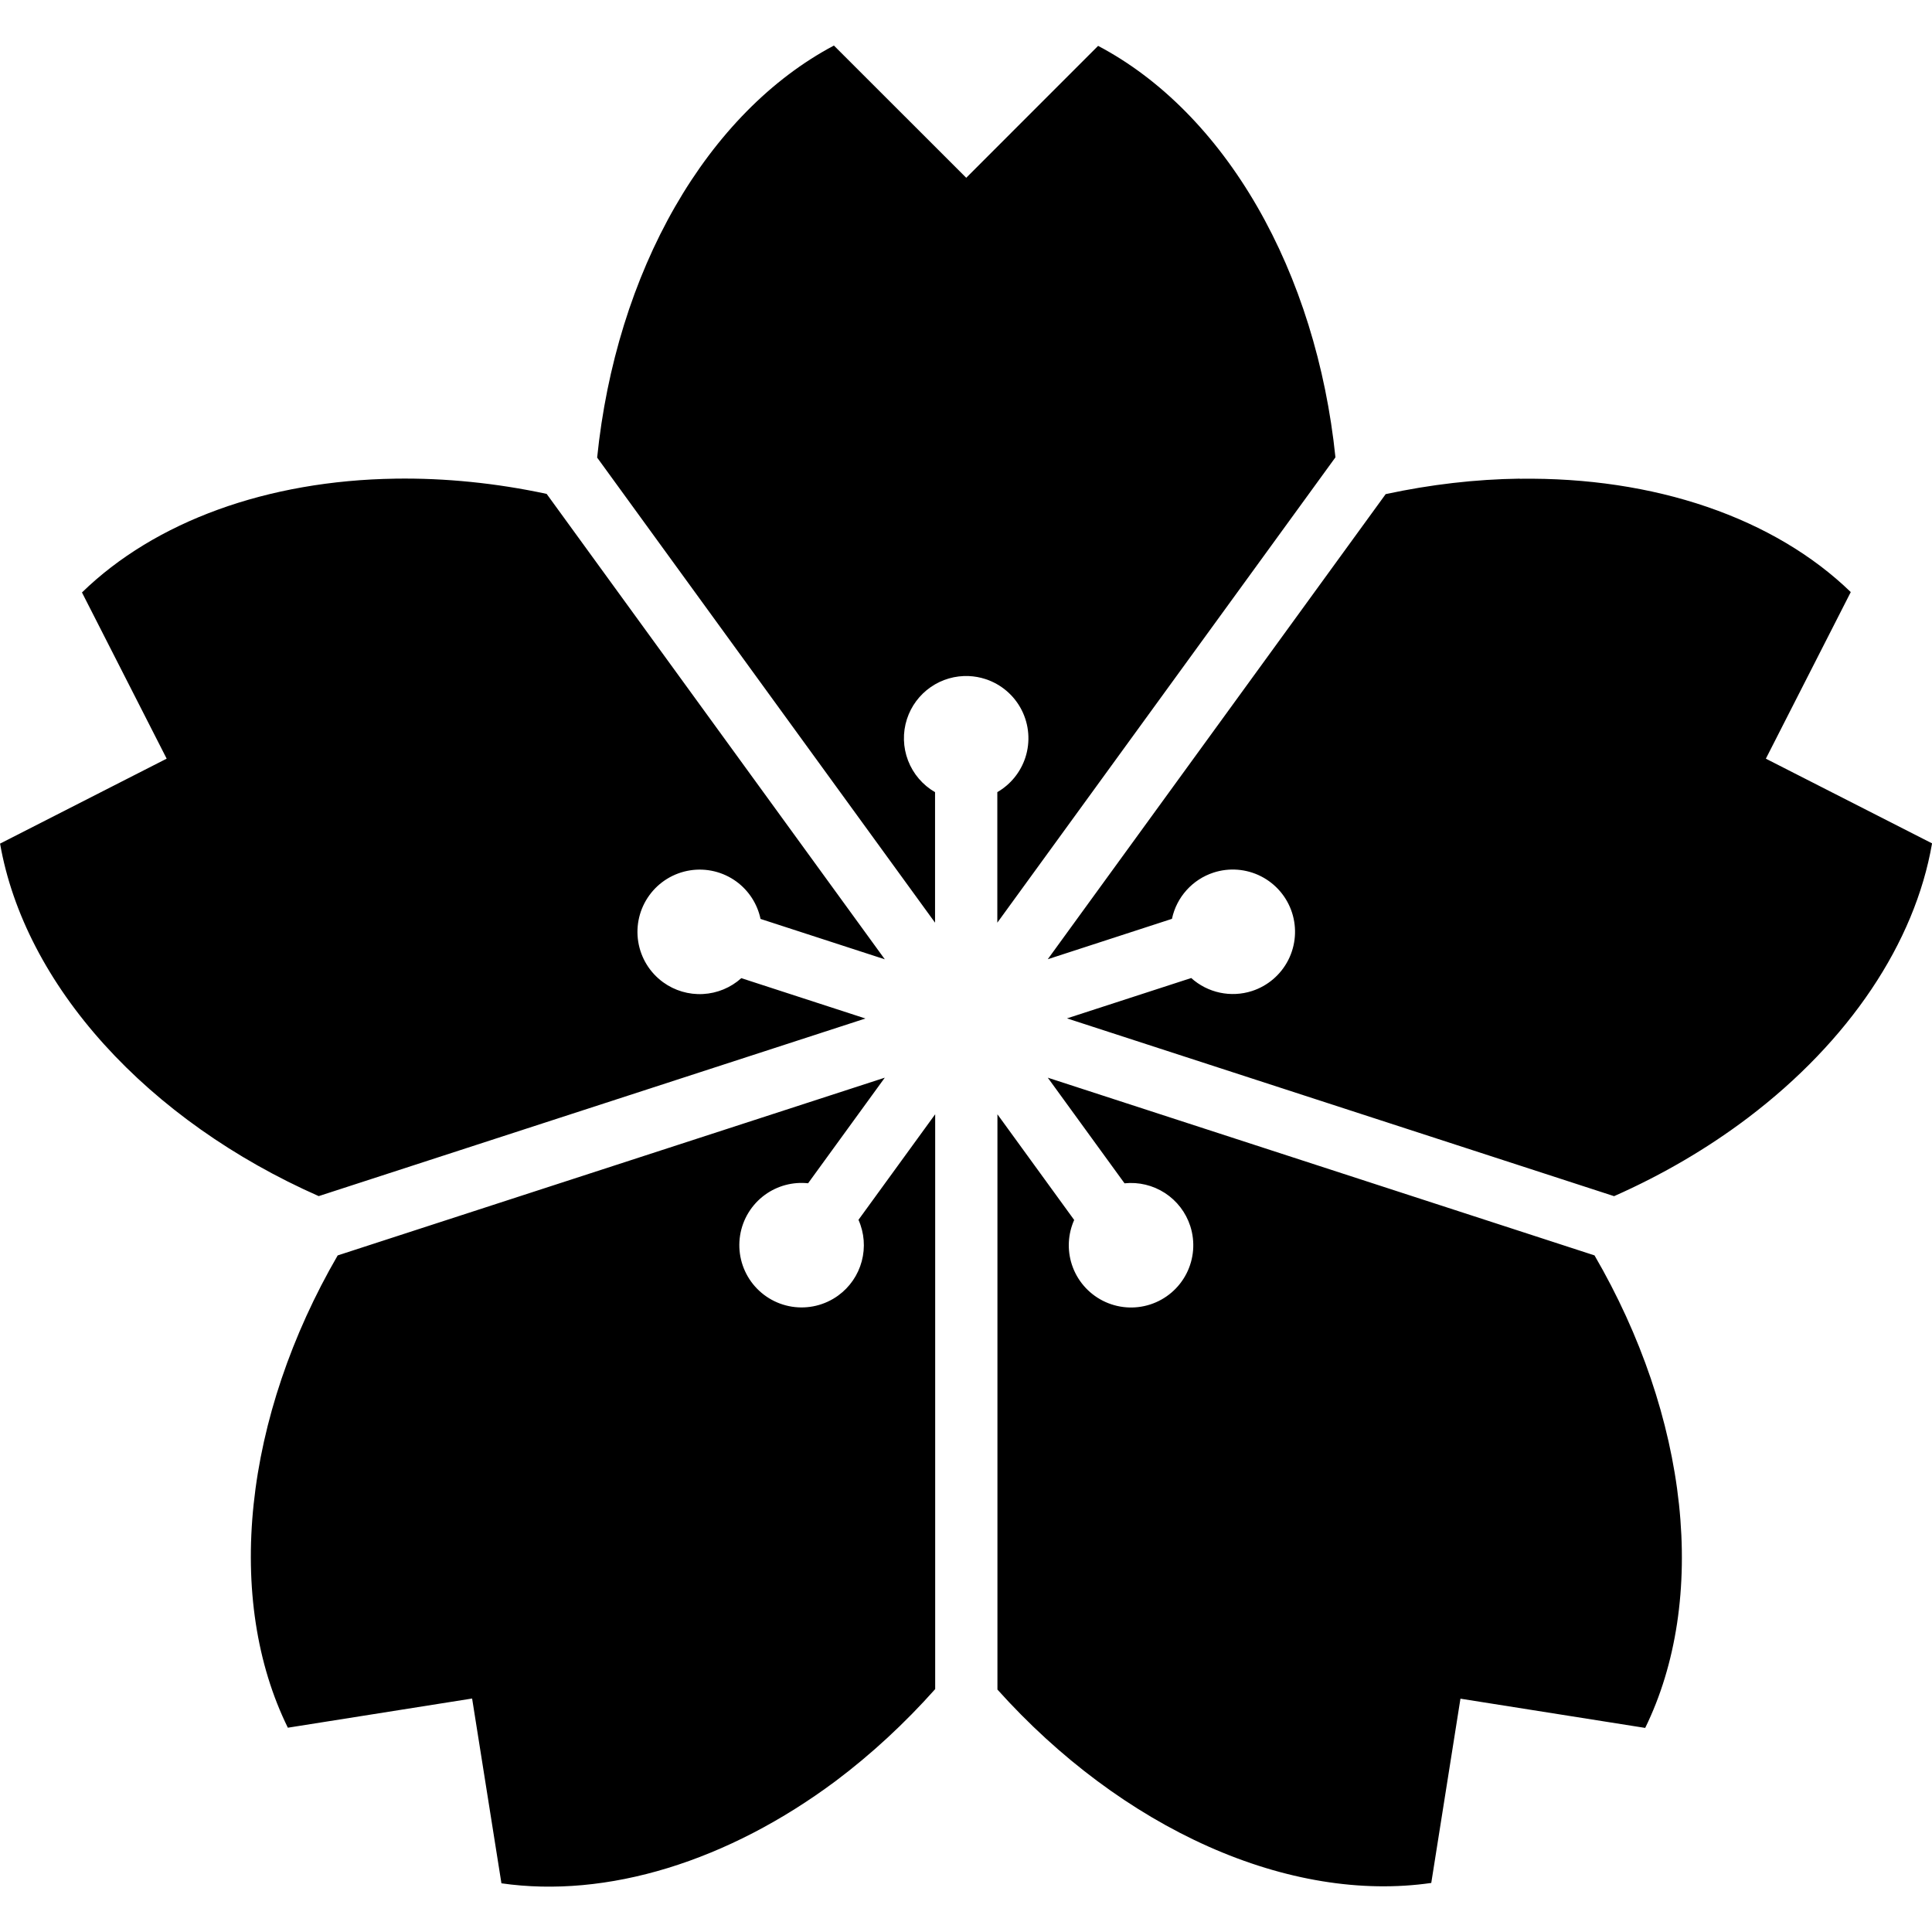
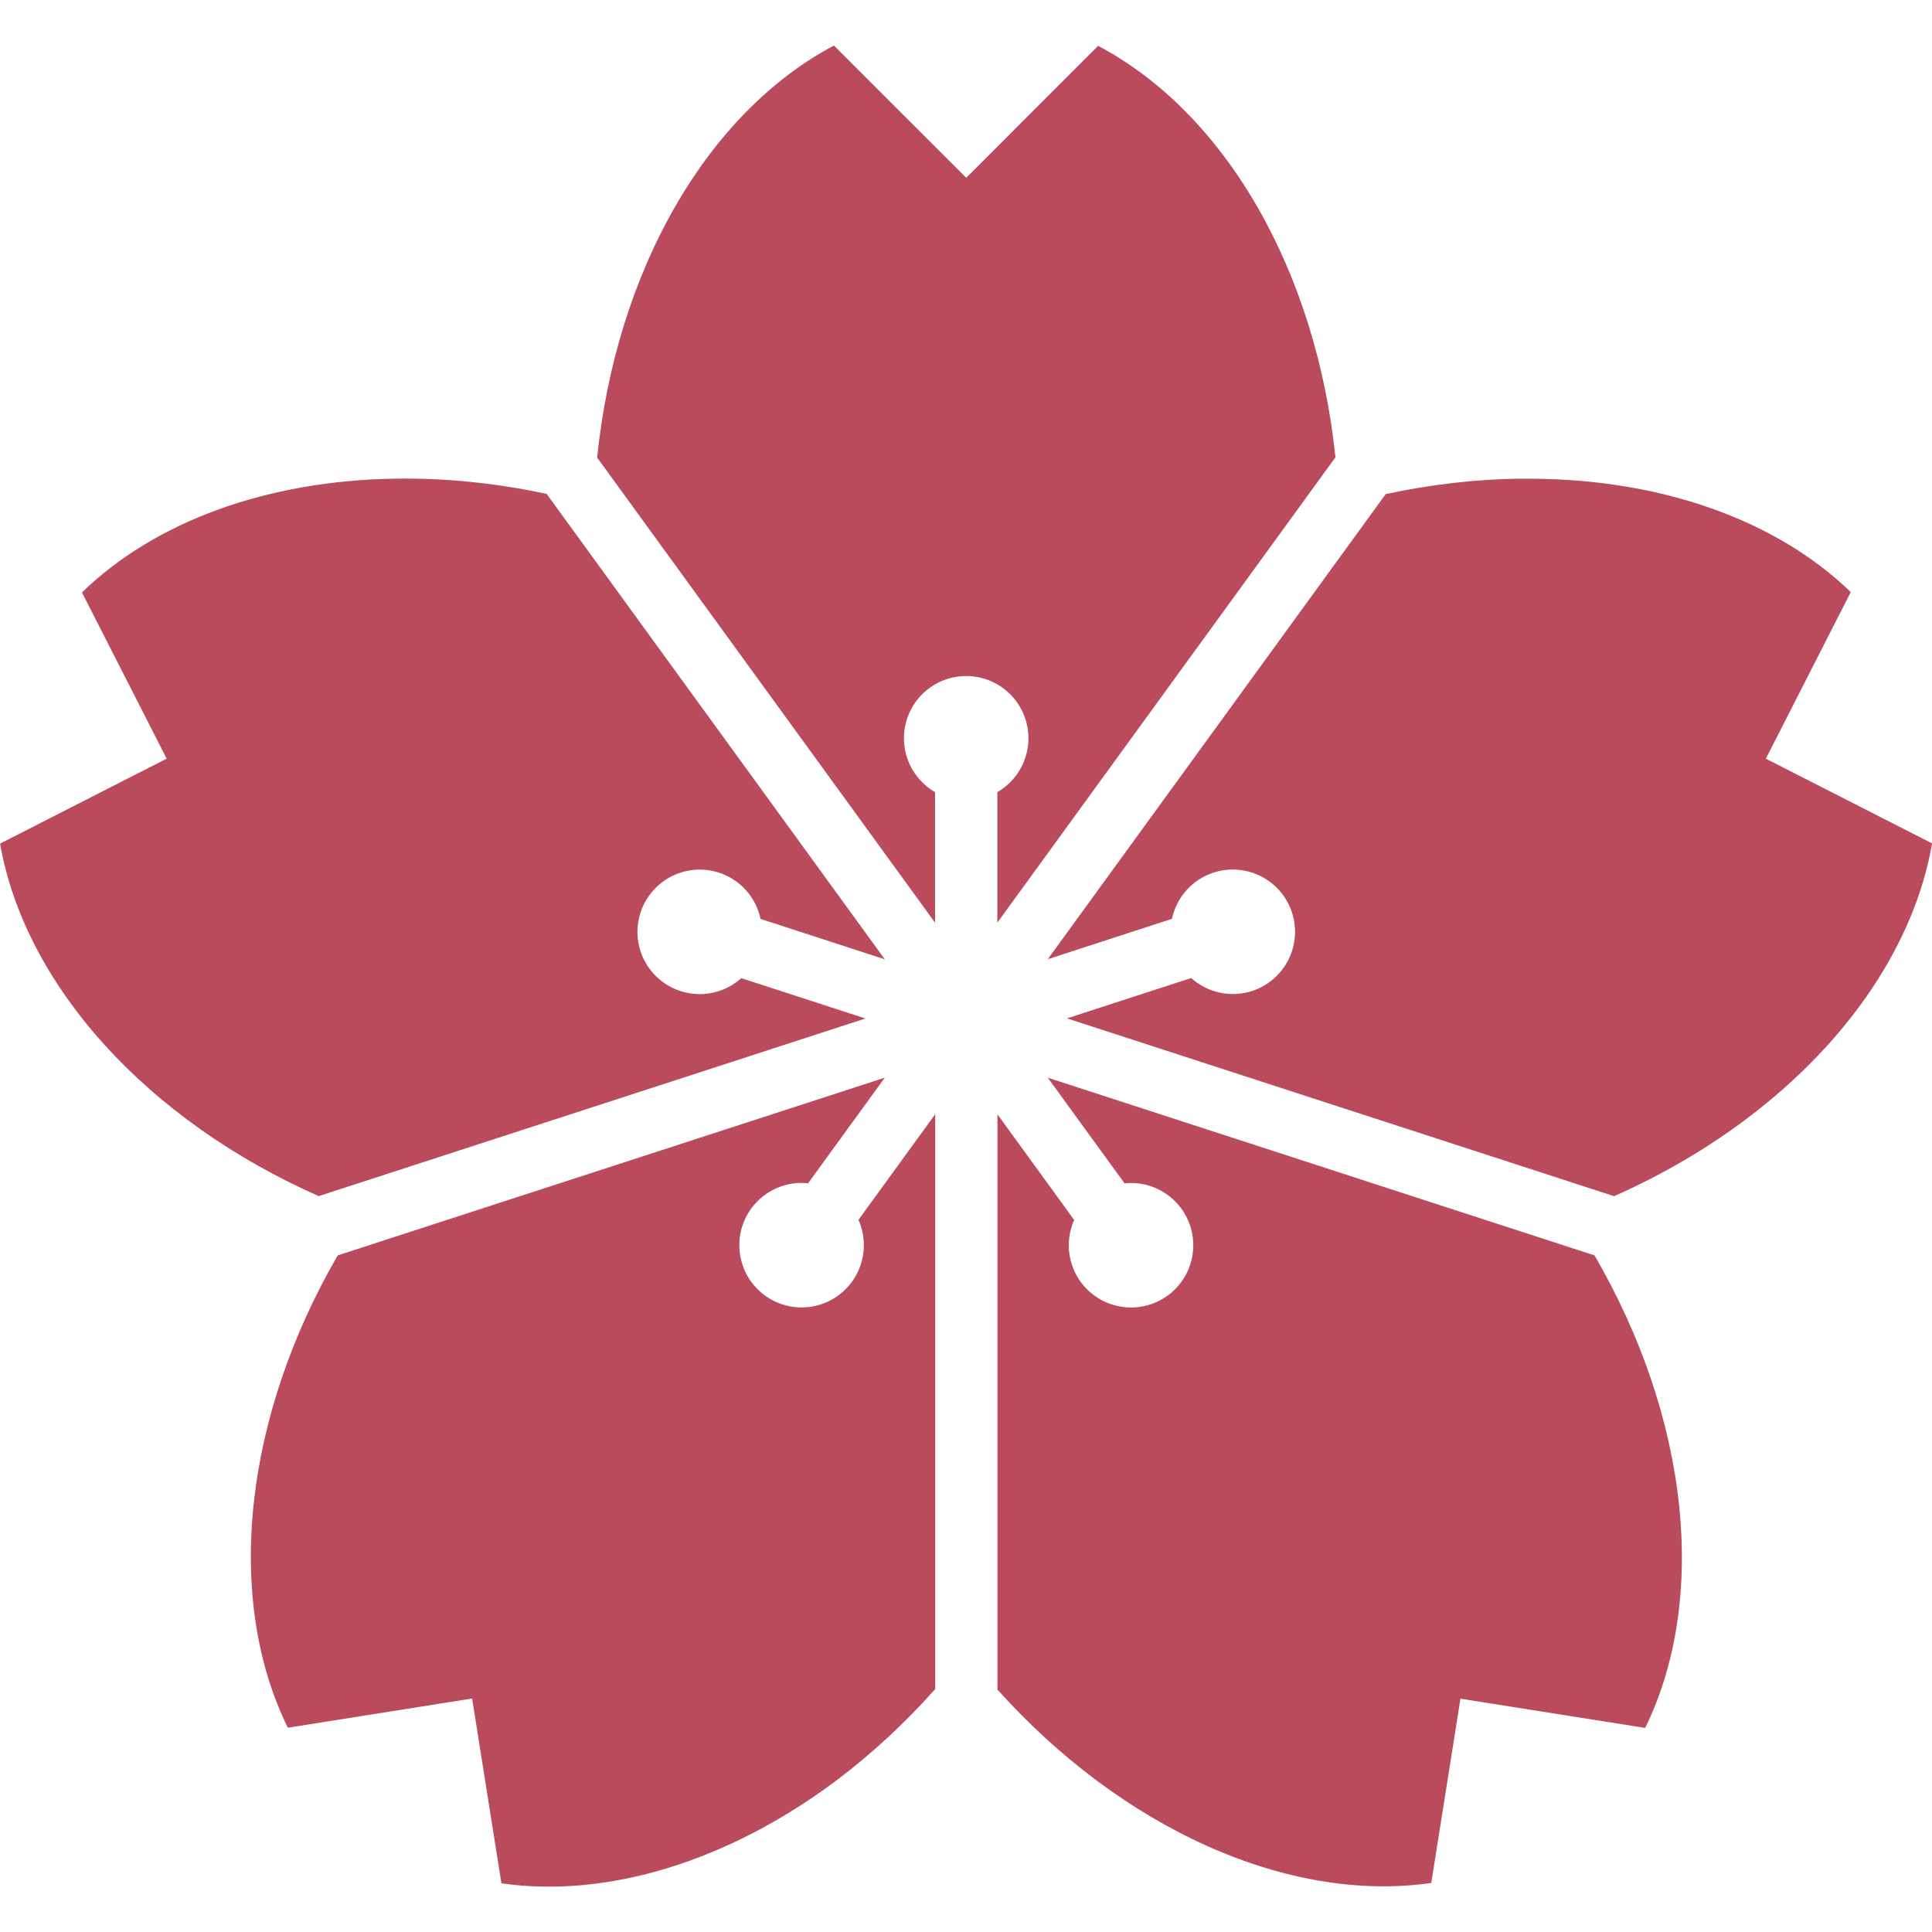
<svg xmlns="http://www.w3.org/2000/svg" width="1200pt" height="1200pt" version="1.1" viewBox="0 0 1200 1200">
-   <path d="m517.96 28.293c-38.738 20.523-72.809 55.086-98.672 100.09-25.863 45.008-42.57 98.816-48.391 155.83l209.88 288.88v-81.059c-7.668-4.43-13.586-11.359-16.762-19.625-3.18-8.27-3.418-17.379-0.688-25.805 2.613-8.039 7.785-15 14.73-19.82s15.277-7.234 23.723-6.871c3.492 0.156 6.949 0.781 10.273 1.863 9.754 3.172 17.848 10.086 22.504 19.223 4.656 9.137 5.492 19.75 2.324 29.504-2.957 9.074-9.164 16.73-17.426 21.504v81.082l210.01-289.03h0.004c-5.894-57.004-22.676-110.77-48.598-155.72-25.926-44.945-60.047-79.422-98.816-99.848l-81.91 81.934-82.195-82.141m-272.36 269.02h0.004c-79.5 1.168-149.27 26.5-194.68 70.684l52.605 103.23-103.48 52.762c7.547 43.184 29.883 86.266 64.691 124.77 34.809 38.504 80.812 71.023 133.23 94.18l339.57-110.32-77.082-25.059c-6.582 5.922-14.996 9.402-23.836 9.863-8.844 0.465-17.574-2.121-24.738-7.32-8.297-6.027-13.859-15.105-15.465-25.234s0.879-20.48 6.902-28.777c6.027-8.305 15.109-13.871 25.246-15.477 10.137-1.609 20.492 0.879 28.793 6.914 7.707 5.629 13.062 13.906 15.035 23.242l77.188 25.082-210.04-289.08c-31.422-6.731-63.074-9.922-93.902-9.469m698.31 0c-27.477 0.383-55.48 3.617-83.277 9.617l-209.88 288.88 77.137-25.082c2.867-13.504 12.715-24.453 25.836-28.734 9.754-3.168 20.367-2.328 29.504 2.324 9.137 4.656 16.051 12.75 19.223 22.504 3.164 9.754 2.328 20.367-2.328 29.504s-12.75 16.051-22.504 19.223c-13.125 4.242-27.52 1.172-37.77-8.059l-77.16 25.059 339.82 110.43h-0.004c30.039-13.297 58.098-29.73 83.199-48.727 62.727-47.523 103.64-108.52 114.3-170.4l-103.23-52.605 52.734-103.48c-23.578-22.84-53.922-40.836-89.23-52.926-35.309-12.086-74.863-18.023-116.32-17.457m-293.19 372.01 47.664 65.602c8.812-0.922 17.676 1.207 25.105 6.035 7.43 4.824 12.977 12.055 15.715 20.48 3.164 9.758 2.328 20.367-2.328 29.504-4.656 9.141-12.75 16.055-22.5 19.223-9.754 3.168-20.367 2.332-29.504-2.324-9.141-4.656-16.055-12.75-19.223-22.504-2.941-9.082-2.422-18.93 1.461-27.648l-47.664-65.625v357.3l-0.004-0.004c38.273 42.652 83.453 76.293 130.84 97.414 47.387 21.125 95.258 28.965 138.62 22.703l18.129-114.45 114.75 18.156c19.27-39.379 26.516-87.367 20.98-138.98-5.535-51.617-23.648-104.97-52.457-154.51l-339.6-110.38m-101.23 0-339.82 110.4v0.004c-28.727 49.57-46.746 102.92-52.188 154.51-5.445 51.586 1.891 99.523 21.242 138.83l114.45-18.129 18.207 114.77-0.004 0.004c32.484 4.672 67.598 1.449 103.27-9.473s71.176-29.32 104.4-54.109c22.027-16.559 42.793-35.742 61.746-57.039v-357.05l-47.641 65.574 0.004 0.004c3.602 8.094 4.316 17.176 2.023 25.734-2.289 8.559-7.449 16.07-14.617 21.277-8.301 6.035-18.656 8.523-28.793 6.918-10.133-1.605-19.215-7.176-25.246-15.477-6.023-8.301-8.508-18.652-6.902-28.781 1.605-10.129 7.168-19.207 15.465-25.234 7.734-5.609 17.27-8.156 26.77-7.152l47.641-65.574" />
+   <path fill="#ba4b5c" d="m517.96 28.293c-38.738 20.523-72.809 55.086-98.672 100.09-25.863 45.008-42.57 98.816-48.391 155.83l209.88 288.88v-81.059c-7.668-4.43-13.586-11.359-16.762-19.625-3.18-8.27-3.418-17.379-0.688-25.805 2.613-8.039 7.785-15 14.73-19.82s15.277-7.234 23.723-6.871c3.492 0.156 6.949 0.781 10.273 1.863 9.754 3.172 17.848 10.086 22.504 19.223 4.656 9.137 5.492 19.75 2.324 29.504-2.957 9.074-9.164 16.73-17.426 21.504v81.082l210.01-289.03h0.004c-5.894-57.004-22.676-110.77-48.598-155.72-25.926-44.945-60.047-79.422-98.816-99.848l-81.91 81.934-82.195-82.141m-272.36 269.02h0.004c-79.5 1.168-149.27 26.5-194.68 70.684l52.605 103.23-103.48 52.762c7.547 43.184 29.883 86.266 64.691 124.77 34.809 38.504 80.812 71.023 133.23 94.18l339.57-110.32-77.082-25.059c-6.582 5.922-14.996 9.402-23.836 9.863-8.844 0.465-17.574-2.121-24.738-7.32-8.297-6.027-13.859-15.105-15.465-25.234s0.879-20.48 6.902-28.777c6.027-8.305 15.109-13.871 25.246-15.477 10.137-1.609 20.492 0.879 28.793 6.914 7.707 5.629 13.062 13.906 15.035 23.242l77.188 25.082-210.04-289.08c-31.422-6.731-63.074-9.922-93.902-9.469m698.31 0c-27.477 0.383-55.48 3.617-83.277 9.617l-209.88 288.88 77.137-25.082c2.867-13.504 12.715-24.453 25.836-28.734 9.754-3.168 20.367-2.328 29.504 2.324 9.137 4.656 16.051 12.75 19.223 22.504 3.164 9.754 2.328 20.367-2.328 29.504s-12.75 16.051-22.504 19.223c-13.125 4.242-27.52 1.172-37.77-8.059l-77.16 25.059 339.82 110.43h-0.004c30.039-13.297 58.098-29.73 83.199-48.727 62.727-47.523 103.64-108.52 114.3-170.4l-103.23-52.605 52.734-103.48c-23.578-22.84-53.922-40.836-89.23-52.926-35.309-12.086-74.863-18.023-116.32-17.457m-293.19 372.01 47.664 65.602c8.812-0.922 17.676 1.207 25.105 6.035 7.43 4.824 12.977 12.055 15.715 20.48 3.164 9.758 2.328 20.367-2.328 29.504-4.656 9.141-12.75 16.055-22.5 19.223-9.754 3.168-20.367 2.332-29.504-2.324-9.141-4.656-16.055-12.75-19.223-22.504-2.941-9.082-2.422-18.93 1.461-27.648l-47.664-65.625v357.3l-0.004-0.004c38.273 42.652 83.453 76.293 130.84 97.414 47.387 21.125 95.258 28.965 138.62 22.703l18.129-114.45 114.75 18.156c19.27-39.379 26.516-87.367 20.98-138.98-5.535-51.617-23.648-104.97-52.457-154.51l-339.6-110.38m-101.23 0-339.82 110.4v0.004c-28.727 49.57-46.746 102.92-52.188 154.51-5.445 51.586 1.891 99.523 21.242 138.83l114.45-18.129 18.207 114.77-0.004 0.004c32.484 4.672 67.598 1.449 103.27-9.473s71.176-29.32 104.4-54.109c22.027-16.559 42.793-35.742 61.746-57.039v-357.05l-47.641 65.574 0.004 0.004c3.602 8.094 4.316 17.176 2.023 25.734-2.289 8.559-7.449 16.07-14.617 21.277-8.301 6.035-18.656 8.523-28.793 6.918-10.133-1.605-19.215-7.176-25.246-15.477-6.023-8.301-8.508-18.652-6.902-28.781 1.605-10.129 7.168-19.207 15.465-25.234 7.734-5.609 17.27-8.156 26.77-7.152l47.641-65.574" />
</svg>
